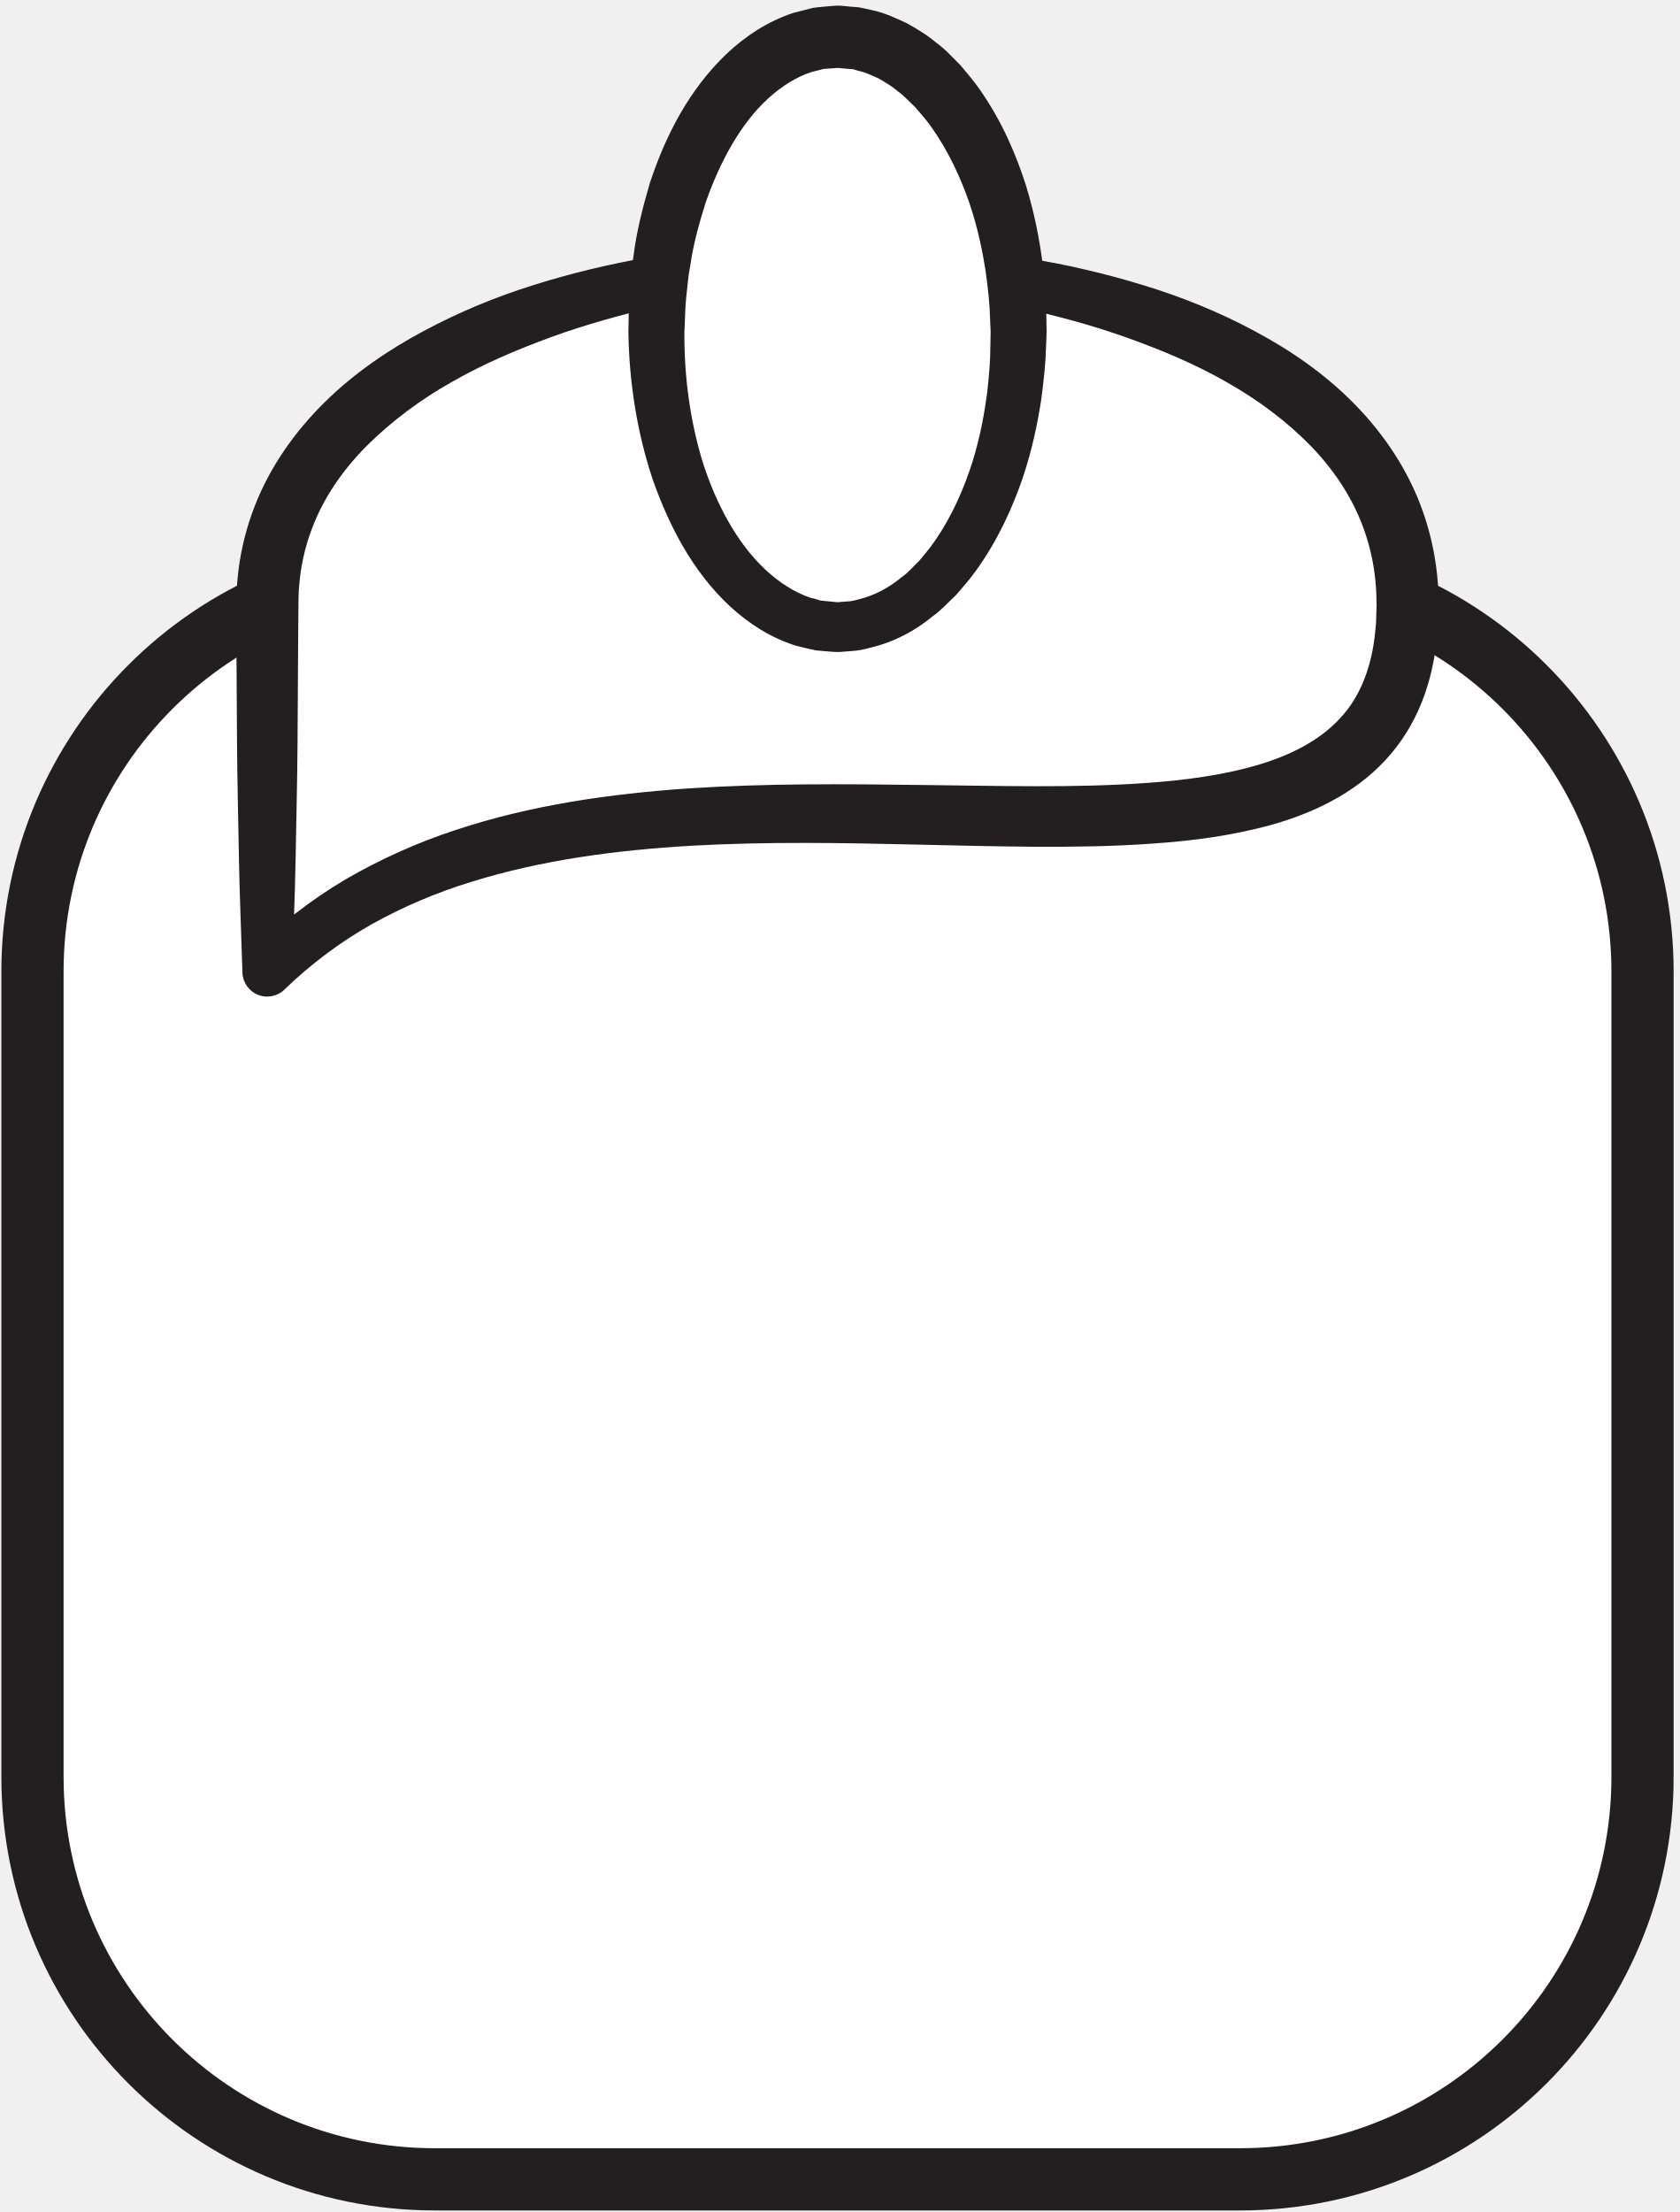
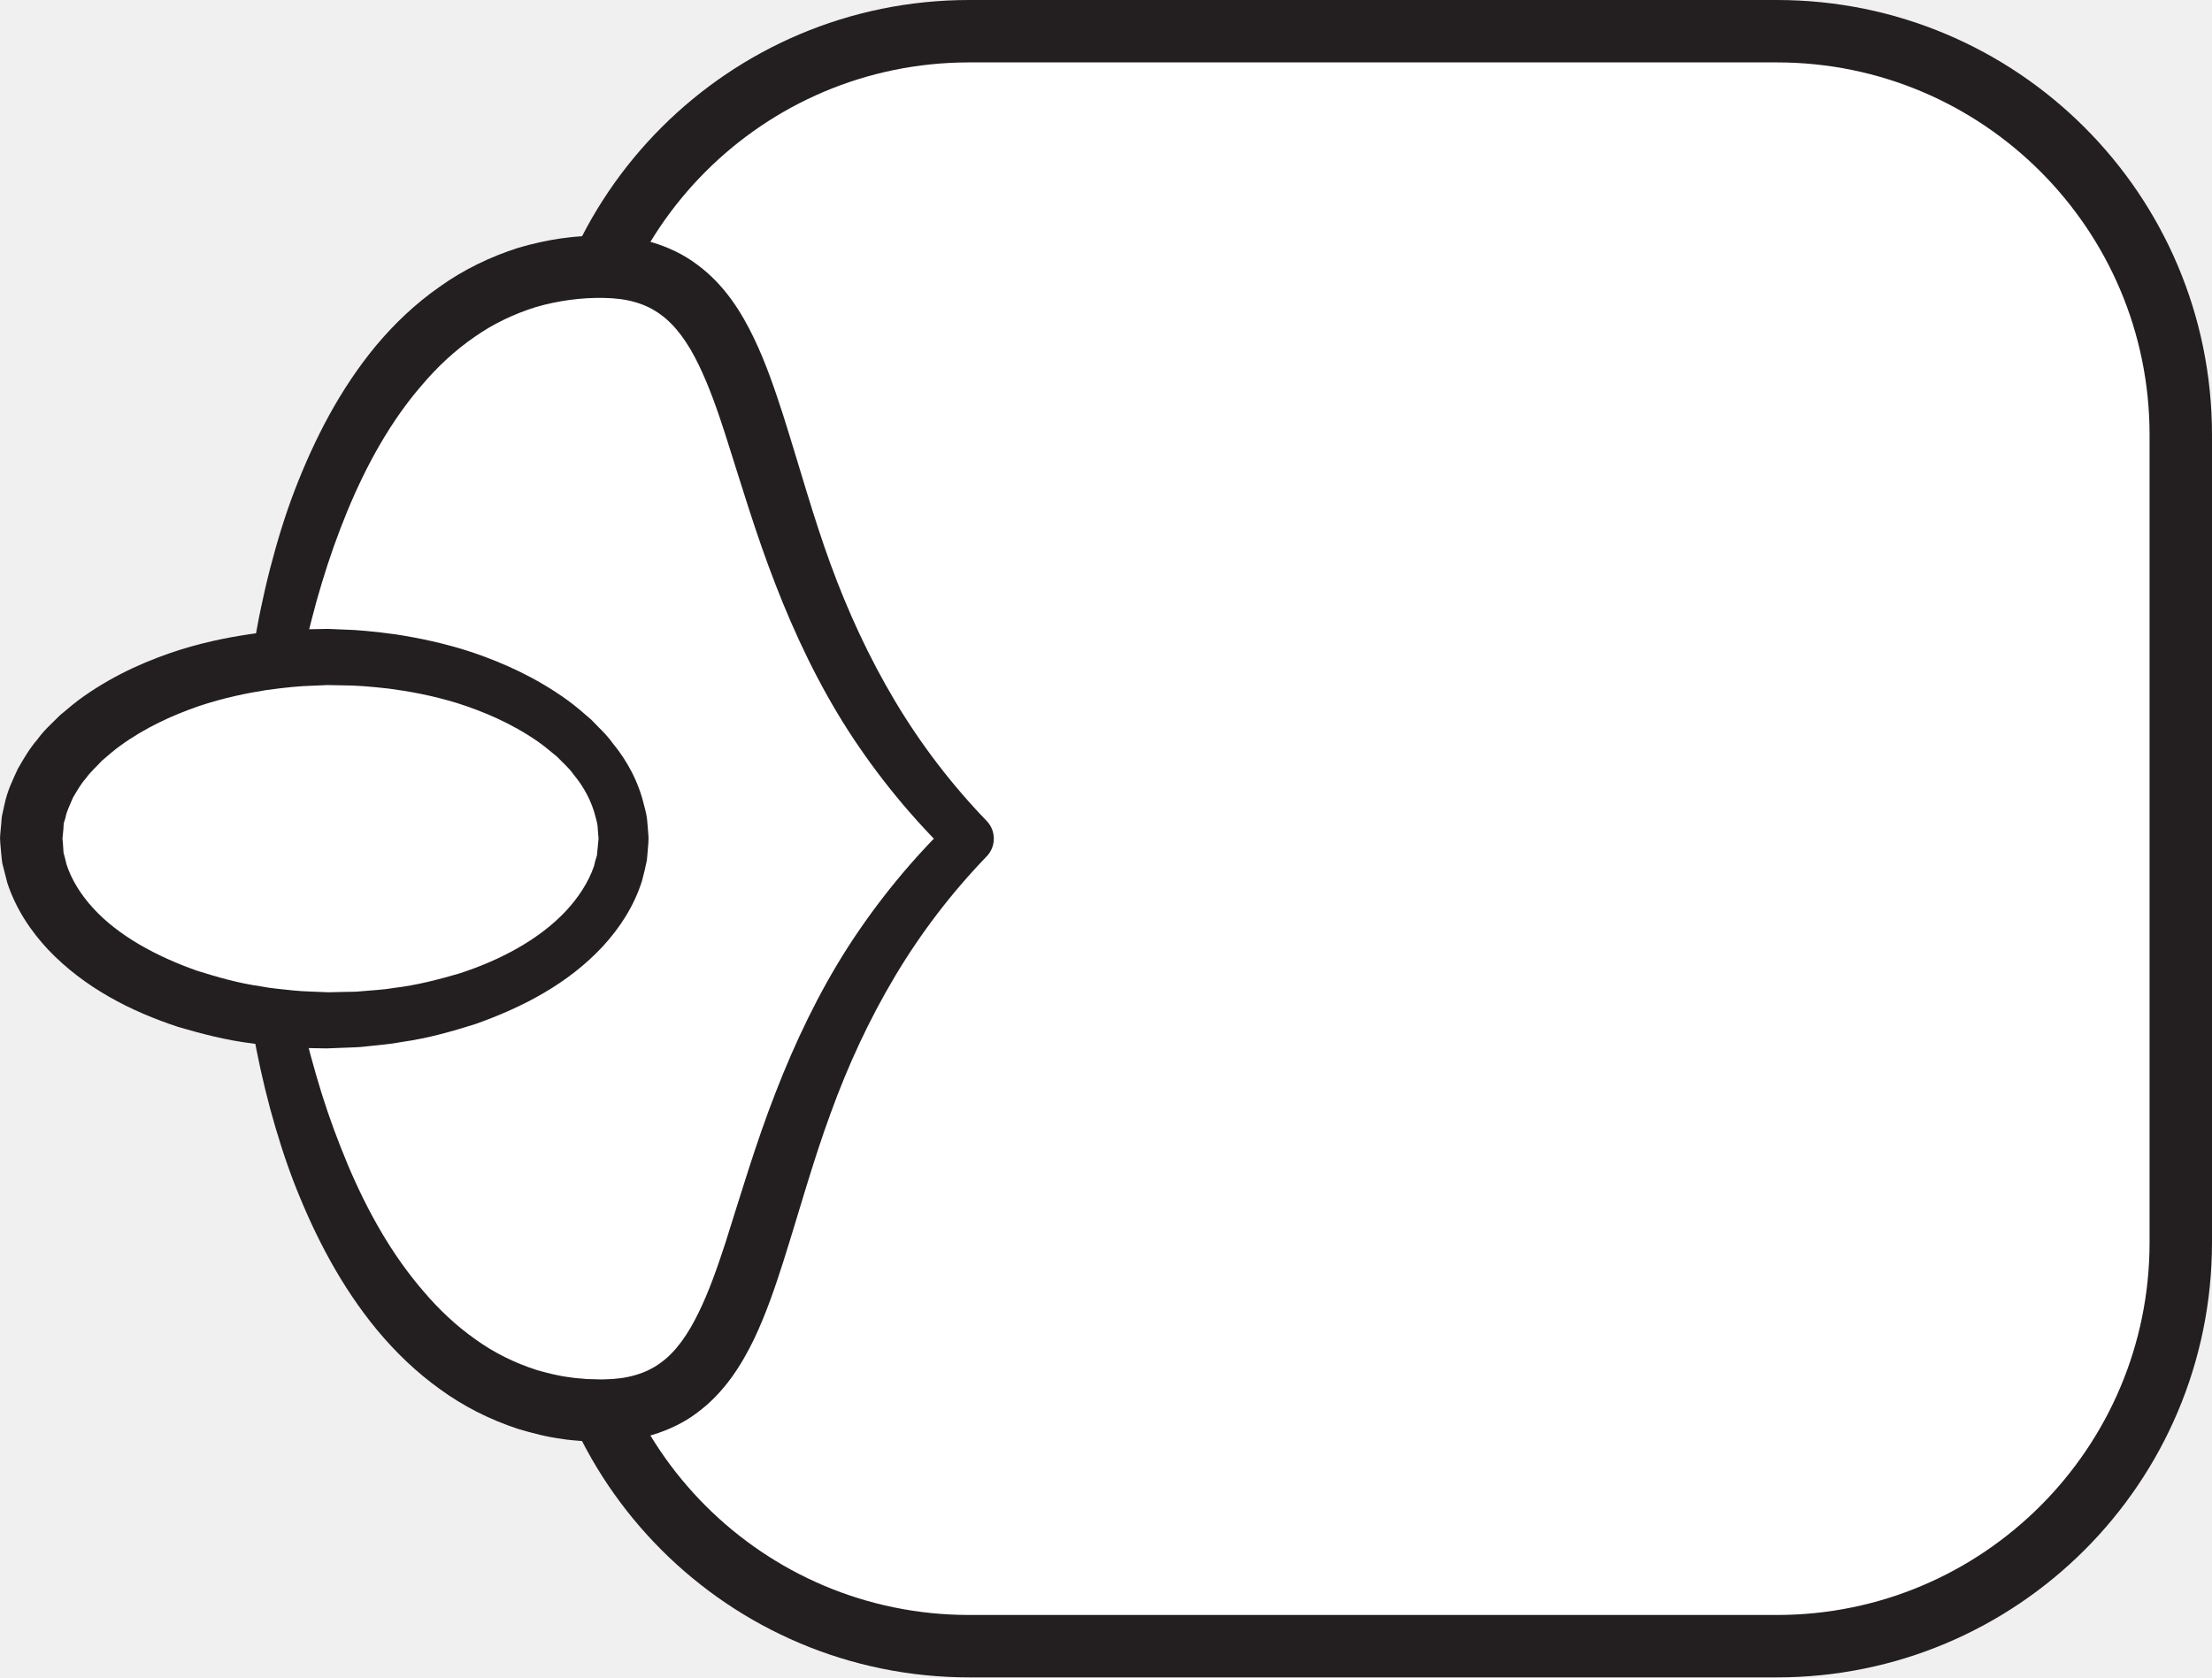
- <svg xmlns="http://www.w3.org/2000/svg" width="180" height="237">
-   <g fill="none" fill-rule="evenodd">
-     <path d="M176.01 190.37c0 23.823-19.316 43.131-43.138 43.131H46.61c-23.821 0-43.13-19.308-43.13-43.132v-86.264c0-23.824 19.309-43.132 43.13-43.132h86.262c23.822 0 43.137 19.308 43.137 43.132v86.264" fill="#FFF" fill-rule="nonzero" />
-     <path d="M176.01 190.37c0 23.823-19.316 43.131-43.138 43.131H46.61c-23.821 0-43.13-19.308-43.13-43.132v-86.264c0-23.824 19.309-43.132 43.13-43.132h86.262c23.822 0 43.137 19.308 43.137 43.132v86.264z" stroke="#231F20" stroke-width="6.667" />
-     <path d="M109.692 30.295c25.17 4.86 41.156 16.737 41.156 34.503 0 45.045-85.006 2.093-122.206 39.3v-39.3c0-17.573 16.5-29.578 41.244-34.6" fill="#FFF" fill-rule="nonzero" />
-     <path d="M110.227 27.684c1.986.339 4.129.725 6.178 1.225a92.117 92.117 0 0 1 6.146 1.659c4.073 1.24 8.072 2.852 11.908 4.914 3.826 2.046 7.519 4.575 10.673 7.797 3.16 3.206 5.79 7.121 7.332 11.503a29.708 29.708 0 0 1 1.53 6.767c.046.563.118 1.143.137 1.707l.028.87.013.42.008.225-.007.29-.048 1.546c-.003.484-.094 1.16-.139 1.74-.253 2.352-.734 4.624-1.635 6.896-.892 2.255-2.223 4.414-3.91 6.218-3.402 3.657-7.867 5.687-12.126 6.896-4.307 1.192-8.6 1.74-12.828 2.03-4.233.306-8.414.354-12.569.338-4.153-.032-8.278-.13-12.38-.226-8.206-.193-16.351-.338-24.408.113-8.041.467-16.022 1.514-23.55 3.85a55.318 55.318 0 0 0-10.772 4.576 46.011 46.011 0 0 0-9.282 6.943 2.656 2.656 0 0 1-4.55-1.772v-.112c-.123-4.06-.302-8.136-.374-12.212-.065-4.06-.178-8.136-.203-12.212l-.075-12.212-.01-1.514-.004-.774v-.483l.011-.37c.028-.532.016-.967.071-1.58.058-.595.098-1.224.179-1.787.298-2.272.87-4.528 1.703-6.67 1.658-4.302 4.366-8.088 7.53-11.197 3.169-3.126 6.813-5.59 10.594-7.62a67.565 67.565 0 0 1 11.753-4.914c4.018-1.273 8.099-2.24 12.203-2.964a2.665 2.665 0 0 1 3.092 2.158 2.671 2.671 0 0 1-1.993 3.061h-.037c-3.863.935-7.691 1.966-11.379 3.32-3.686 1.352-7.285 2.883-10.621 4.8-3.355 1.885-6.41 4.173-9.04 6.767-2.613 2.61-4.706 5.622-5.953 8.957a22.13 22.13 0 0 0-1.268 5.14c-.06.434-.074.837-.119 1.256-.042.387-.032.983-.053 1.466l-.026 2.948-.074 12.212c-.026 4.076-.137 8.152-.203 12.212-.072 4.076-.251 8.152-.372 12.212l-4.553-1.885a51.667 51.667 0 0 1 10.266-7.991 61.952 61.952 0 0 1 11.781-5.284c8.147-2.707 16.599-3.883 24.944-4.463 8.363-.548 16.678-.483 24.91-.37 8.223.08 16.41.354 24.363-.226 3.964-.29 7.87-.806 11.488-1.837 3.6-1.03 6.86-2.642 9.082-5.075 2.249-2.368 3.426-5.703 3.77-9.231.03-.451.104-.79.107-1.337l.044-1.547-.027-1.272c-.009-.452-.068-.903-.096-1.354a22.887 22.887 0 0 0-1.143-5.252c-1.164-3.4-3.176-6.492-5.76-9.167-2.59-2.658-5.668-4.962-9.043-6.863-3.359-1.933-7.001-3.447-10.733-4.785a84.658 84.658 0 0 0-5.695-1.788c-1.926-.532-3.811-.983-5.854-1.466a2.653 2.653 0 0 1-1.998-3.19 2.66 2.66 0 0 1 3.045-2.03h.02" fill="#231F20" fill-rule="nonzero" />
-     <path d="M109.15 35.575c0 17.473-8.69 31.63-19.408 31.63-10.72 0-19.409-14.157-19.409-31.63s8.69-31.63 19.41-31.63c10.717 0 19.407 14.157 19.407 31.63" fill="#FFF" fill-rule="nonzero" />
-     <path d="M106.155 35.572l-.074-1.725c-.023-1.123-.181-2.767-.466-4.818-.324-2.066-.815-4.54-1.73-7.258-.934-2.685-2.257-5.647-4.223-8.349-.488-.683-1.053-1.302-1.602-1.953-.618-.553-1.176-1.22-1.861-1.692-.638-.57-1.358-.96-2.069-1.384-.718-.309-1.556-.716-2.13-.797l-.47-.147c-.168-.065-.52-.065-.772-.081l-.83-.081-.417-.033c-.26 0 .295.016.225.016h-.037l-.077.017-.151.016c-.405.032-.814.049-1.224.081-.405.114-.81.212-1.224.31-1.629.52-3.232 1.513-4.7 2.848-2.96 2.701-5.153 6.754-6.682 11.083-.692 2.197-1.341 4.475-1.672 6.819-.236 1.171-.3 2.31-.44 3.466-.12 1.107-.126 2.604-.191 3.662-.034 4.785.62 9.586 1.99 14.028 1.423 4.41 3.63 8.545 6.627 11.376 1.484 1.4 3.175 2.49 4.86 3.06.379.081.745.179 1.115.31.509.064 1.11.097 1.655.162l.21.016h.104l.052.016c.067 0-.384-.016-.176-.016l.326-.032.647-.05c.433 0 .853-.113 1.268-.227 1.668-.407 3.24-1.237 4.583-2.36.716-.488 1.29-1.188 1.91-1.774.554-.683 1.12-1.334 1.605-2.034 1.963-2.816 3.228-5.843 4.098-8.577.856-2.766 1.286-5.273 1.564-7.34.228-2.05.347-3.564.345-4.833l.034-1.823v.098zm5.998.081l-.077 1.823c-.02 1.123-.189 3.092-.516 5.452-.366 2.327-.916 5.143-1.969 8.284-1.08 3.124-2.602 6.607-5.063 10.008-.61.847-1.335 1.677-2.056 2.507-.82.765-1.564 1.627-2.535 2.31-1.805 1.498-4.078 2.751-6.656 3.353-.64.18-1.288.326-1.968.358l-1.012.082-.508.032c.174 0-.31-.016-.28-.016h-.156l-.208-.016c-.57-.05-1.099-.082-1.71-.147a36.6 36.6 0 0 1-2.206-.52c-2.685-.847-5.011-2.36-7.011-4.2-3.986-3.71-6.5-8.56-8.28-13.589-1.685-5.061-2.526-10.432-2.605-15.802.046-1.481.013-2.555.116-3.955.12-1.383.19-2.783.42-4.101.324-2.67.997-5.29 1.756-7.877 1.674-5.094 4.202-10.025 8.227-13.866 2.018-1.904 4.428-3.499 7.169-4.394a698.63 698.63 0 0 0 2.096-.537c.71-.098 1.43-.147 2.141-.212l.267-.016h.134l.065-.016c-.034 0 .555.032.329.016l.418.033.828.081c.296.033.505.016.871.081l1.125.245c1.581.325 2.693.895 3.904 1.448 1.12.635 2.216 1.286 3.134 2.083 1.003.716 1.761 1.595 2.585 2.409.726.862 1.45 1.709 2.06 2.587 2.456 3.516 3.919 7.064 4.936 10.22.993 3.19 1.486 6.039 1.8 8.382.272 2.344.402 4.183.399 5.452.026 1.253.037 1.937.037 1.937l-.001.081z" fill="#231F20" fill-rule="nonzero" />
+ <svg xmlns="http://www.w3.org/2000/svg" id="svg18" version="1.1" height="179.191" width="236.237">
+   <defs id="defs22" />
+   <g style="fill:none;fill-rule:evenodd" transform="rotate(-90,89.67275,90.27075)" id="g16">
+     <path style="fill:#ffffff;fill-rule:nonzero" id="path4" d="m 176.61,190.37 c 0,23.823 -19.31,43.131 -43.13,43.131 H 47.218 c -23.821,0 -43.132,-19.308 -43.132,-43.132 v -86.264 c 0,-23.824 19.31,-43.132 43.132,-43.132 h 86.262 c 23.82,0 43.13,19.308 43.13,43.132 v 86.264" />
+     <path style="stroke:#231f20;stroke-width:6.667" id="path6" d="m 176.61,190.37 c 0,23.823 -19.31,43.131 -43.13,43.131 H 47.218 c -23.821,0 -43.132,-19.308 -43.132,-43.132 v -86.264 c 0,-23.824 19.31,-43.132 43.132,-43.132 h 86.262 c 23.82,0 43.13,19.308 43.13,43.132 v 86.264 z" />
+     <path style="fill:#ffffff;fill-rule:nonzero" id="path8" d="m 110.3,30.295 c 25.17,4.86 41.153,16.737 41.153,34.503 0,21.71 -33.306,11.507 -61.103,39.3 -27.796,-27.793 -61.102,-17.59 -61.102,-39.3 0,-17.573 16.502,-29.578 41.244,-34.6" />
+     <path style="fill:#231f20;fill-rule:nonzero" id="path10" d="m 110.835,27.684 c 1.372,0.242 2.755,0.484 4.2,0.79 1.42,0.306 2.816,0.612 4.216,0.982 2.793,0.725 5.579,1.563 8.306,2.61 5.441,2.095 10.786,4.817 15.473,8.7 2.33,1.95 4.476,4.205 6.267,6.766 1.819,2.53 3.216,5.414 4.171,8.41 0.899,3.045 1.366,6.154 1.307,9.344 -0.008,0.596 -0.073,1.692 -0.195,2.465 -0.108,0.838 -0.3,1.676 -0.534,2.53 -0.505,1.675 -1.288,3.35 -2.366,4.768 -2.157,2.932 -5.09,4.737 -7.838,6.058 -2.789,1.337 -5.558,2.255 -8.28,3.141 -5.438,1.724 -10.745,3.174 -15.865,5.043 -5.121,1.869 -10.027,4.14 -14.65,6.895 a 70.27,70.27 0 0 0 -12.81,9.795 2.73,2.73 0 0 1 -3.77,0 70.26,70.26 0 0 0 -12.81,-9.795 C 71.039,93.431 66.134,91.16 61.013,89.307 55.893,87.422 50.589,85.972 45.151,84.248 c -2.72,-0.87 -5.49,-1.804 -8.276,-3.125 -2.747,-1.337 -5.678,-3.142 -7.838,-6.058 -1.081,-1.417 -1.866,-3.093 -2.373,-4.768 -0.492,-1.692 -0.698,-3.384 -0.737,-5.01 l -0.008,-0.307 -0.003,-0.161 0.005,-0.226 0.018,-0.531 0.038,-1.047 c 0.08,-0.822 0.121,-1.692 0.26,-2.45 0.2,-1.562 0.605,-3.108 1.055,-4.623 0.986,-3.013 2.425,-5.864 4.264,-8.377 1.816,-2.53 3.967,-4.753 6.295,-6.686 4.68,-3.867 9.99,-6.606 15.411,-8.748 2.715,-1.064 5.489,-1.933 8.276,-2.69 a 95.412,95.412 0 0 1 8.424,-1.853 2.658,2.658 0 0 1 3.087,2.158 2.675,2.675 0 0 1 -2.006,3.061 h -0.019 a 117.487,117.487 0 0 0 -7.888,2.143 c -2.592,0.806 -5.126,1.756 -7.602,2.787 -4.938,2.078 -9.626,4.705 -13.517,8.072 -1.964,1.659 -3.717,3.528 -5.147,5.558 -1.457,2.014 -2.536,4.237 -3.284,6.557 -0.328,1.176 -0.64,2.352 -0.78,3.576 -0.11,0.612 -0.109,1.144 -0.18,1.724 l -0.029,1.047 -0.014,0.516 0.008,0.354 c 0.03,2.369 0.572,4.398 1.767,6.01 1.171,1.643 3.108,2.964 5.371,4.06 2.262,1.111 4.81,1.997 7.413,2.85 5.236,1.66 10.721,3.271 16.081,5.366 5.363,2.078 10.648,4.591 15.55,7.733 a 76.04,76.04 0 0 1 13.464,11.052 h -3.77 A 76.004,76.004 0 0 1 101.934,91.16 c 4.902,-3.142 10.188,-5.655 15.553,-7.733 5.361,-2.095 10.847,-3.706 16.085,-5.381 2.605,-0.838 5.152,-1.74 7.414,-2.836 2.262,-1.095 4.198,-2.432 5.366,-4.076 1.194,-1.61 1.732,-3.624 1.763,-6.025 0.054,-2.4 -0.292,-4.914 -0.964,-7.25 -0.725,-2.32 -1.772,-4.559 -3.207,-6.589 -1.405,-2.046 -3.139,-3.915 -5.095,-5.574 -3.866,-3.367 -8.569,-5.961 -13.516,-8.007 a 81.955,81.955 0 0 0 -7.627,-2.707 84.393,84.393 0 0 0 -3.923,-1.095 152.05,152.05 0 0 0 -4.016,-0.983 2.663,2.663 0 0 1 1.04,-5.22 h 0.028" />
+     <path style="fill:#ffffff;fill-rule:nonzero" id="path12" d="m 109.757,35.575 c 0,17.473 -8.689,31.63 -19.408,31.63 -10.718,0 -19.41,-14.157 -19.41,-31.63 0,-17.473 8.692,-31.63 19.41,-31.63 10.72,0 19.408,14.157 19.408,31.63" />
+     <path style="fill:#231f20;fill-rule:nonzero" id="path14" d="m 106.76,35.572 -0.075,-1.725 c -0.02,-1.123 -0.179,-2.767 -0.462,-4.818 -0.327,-2.066 -0.819,-4.54 -1.733,-7.258 -0.933,-2.685 -2.256,-5.647 -4.224,-8.349 -0.486,-0.683 -1.05,-1.302 -1.6,-1.953 C 98.048,10.916 97.488,10.249 96.805,9.777 96.167,9.207 95.448,8.817 94.736,8.393 94.019,8.084 93.179,7.677 92.604,7.596 L 92.136,7.449 C 91.968,7.384 91.615,7.384 91.363,7.368 L 90.534,7.287 90.118,7.254 c -0.26,0 0.294,0.016 0.224,0.016 h -0.039 l -0.076,0.017 -0.15,0.016 c -0.405,0.032 -0.814,0.049 -1.224,0.081 -0.403,0.114 -0.81,0.212 -1.224,0.31 -1.629,0.52 -3.233,1.513 -4.7,2.848 -2.96,2.701 -5.152,6.754 -6.68,11.083 -0.695,2.197 -1.345,4.475 -1.674,6.819 -0.235,1.171 -0.302,2.31 -0.44,3.466 -0.121,1.156 -0.126,2.506 -0.194,3.743 l 0.039,1.709 c 0.018,0.602 0,1.204 0.068,1.79 0.11,1.188 0.155,2.393 0.363,3.564 0.278,2.36 0.877,4.655 1.523,6.884 1.421,4.41 3.63,8.545 6.626,11.376 1.486,1.4 3.177,2.49 4.861,3.06 a 8.97,8.97 0 0 1 1.113,0.31 c 0.51,0.064 1.11,0.097 1.657,0.162 l 0.208,0.016 h 0.106 l 0.052,0.016 c 0.067,0 -0.386,-0.016 -0.176,-0.016 l 0.326,-0.032 0.648,-0.05 c 0.432,0 0.85,-0.113 1.267,-0.227 1.667,-0.407 3.239,-1.237 4.583,-2.36 0.716,-0.488 1.29,-1.188 1.91,-1.774 0.556,-0.683 1.12,-1.334 1.606,-2.034 1.96,-2.816 3.227,-5.843 4.097,-8.577 0.855,-2.766 1.288,-5.273 1.563,-7.34 0.23,-2.05 0.348,-3.564 0.345,-4.833 l 0.036,-1.823 z m 6,0.081 -0.078,1.823 c -0.02,1.123 -0.19,3.092 -0.516,5.452 -0.366,2.327 -0.917,5.143 -1.969,8.284 -1.08,3.124 -2.602,6.607 -5.063,10.008 -0.612,0.847 -1.334,1.677 -2.057,2.507 -0.819,0.765 -1.562,1.627 -2.535,2.31 -1.805,1.498 -4.077,2.751 -6.655,3.353 -0.64,0.18 -1.287,0.326 -1.968,0.358 l -1.012,0.082 -0.51,0.032 c 0.178,0 -0.31,-0.016 -0.278,-0.016 H 89.963 L 89.755,69.83 c -0.57,-0.05 -1.097,-0.082 -1.71,-0.147 a 36.65,36.65 0 0 1 -2.206,-0.52 c -2.685,-0.847 -5.01,-2.36 -7.01,-4.2 -3.987,-3.71 -6.5,-8.56 -8.28,-13.589 -0.805,-2.538 -1.531,-5.126 -1.906,-7.795 -0.258,-1.318 -0.35,-2.653 -0.498,-3.987 -0.087,-0.668 -0.086,-1.351 -0.12,-2.018 l -0.081,-2.1 c 0.042,-1.302 0.013,-2.49 0.114,-3.857 0.122,-1.383 0.192,-2.783 0.421,-4.101 0.324,-2.67 0.998,-5.29 1.756,-7.877 C 71.91,14.545 74.437,9.614 78.46,5.773 80.478,3.869 82.89,2.274 85.63,1.379 a 699.57,699.57 0 0 0 2.097,-0.537 c 0.71,-0.098 1.43,-0.147 2.14,-0.212 l 0.267,-0.016 h 0.133 l 0.067,-0.016 c -0.034,0 0.555,0.032 0.329,0.016 l 0.417,0.033 0.83,0.081 c 0.296,0.033 0.502,0.016 0.87,0.081 l 1.123,0.245 c 1.584,0.325 2.695,0.895 3.906,1.448 1.118,0.635 2.217,1.286 3.133,2.083 1.002,0.716 1.762,1.595 2.586,2.409 0.726,0.862 1.45,1.709 2.059,2.587 2.457,3.516 3.919,7.064 4.937,10.22 0.993,3.19 1.485,6.039 1.8,8.382 0.272,2.344 0.4,4.183 0.399,5.452 l 0.037,1.937 z" />
  </g>
</svg>
